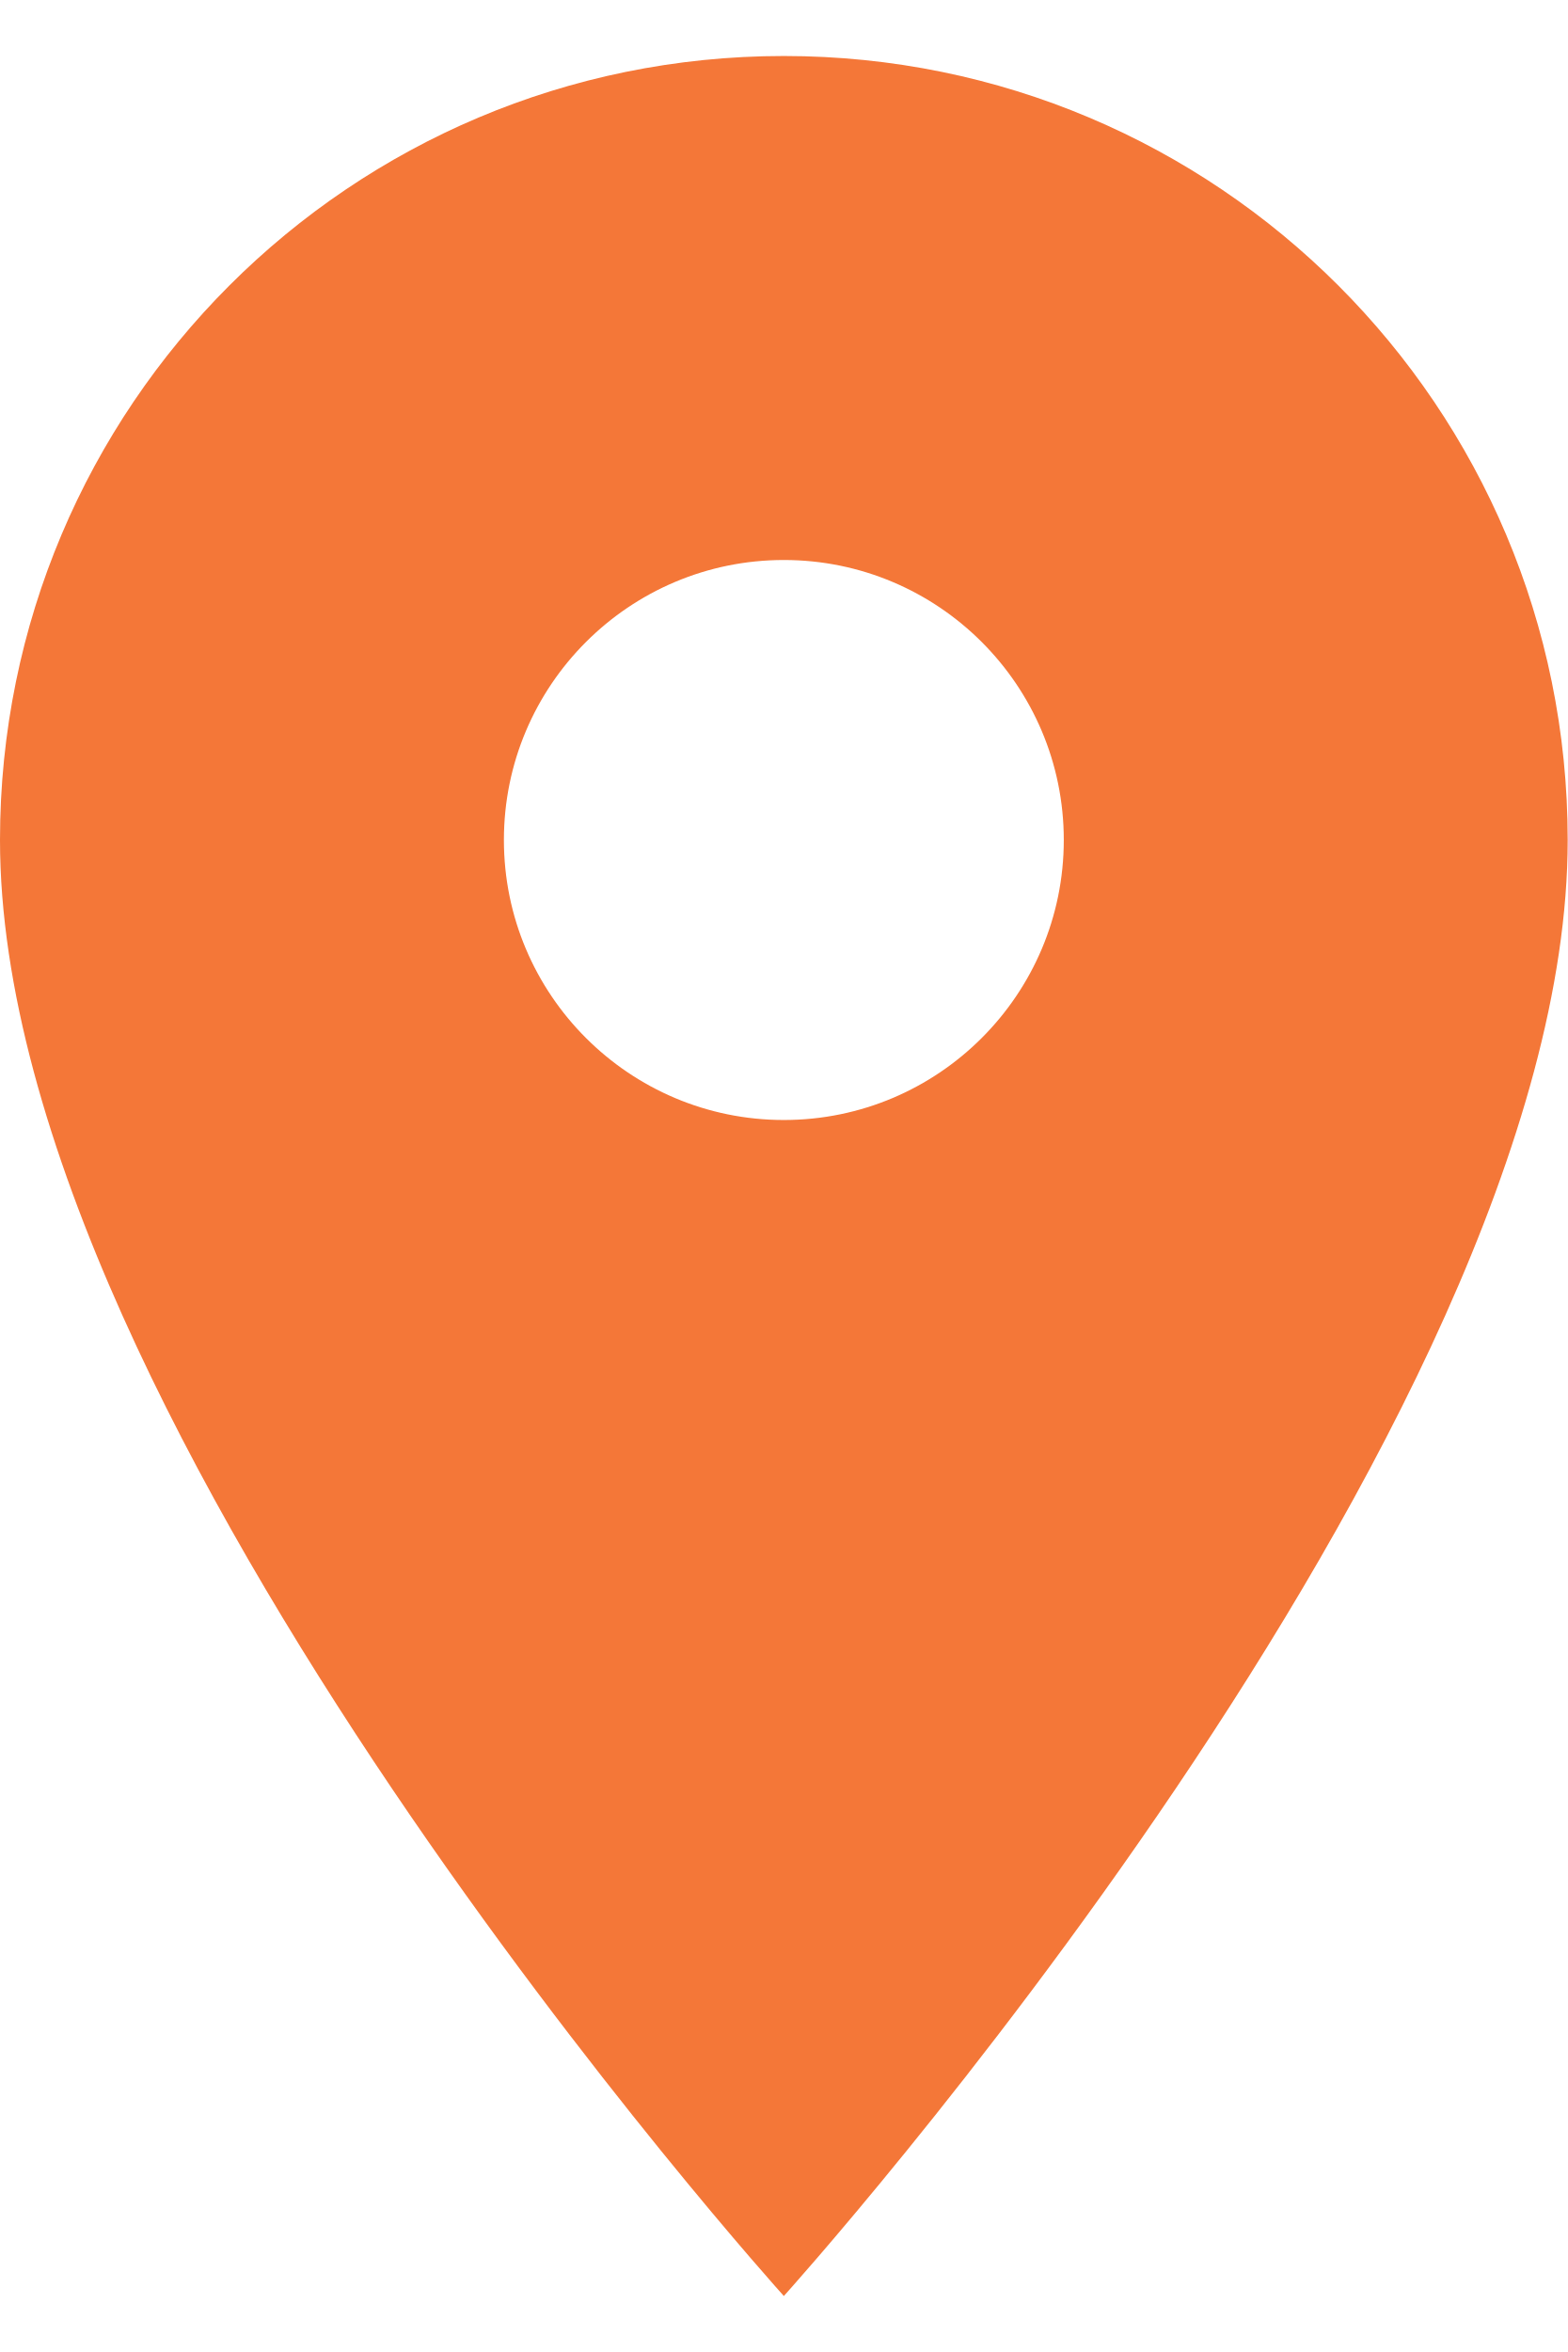
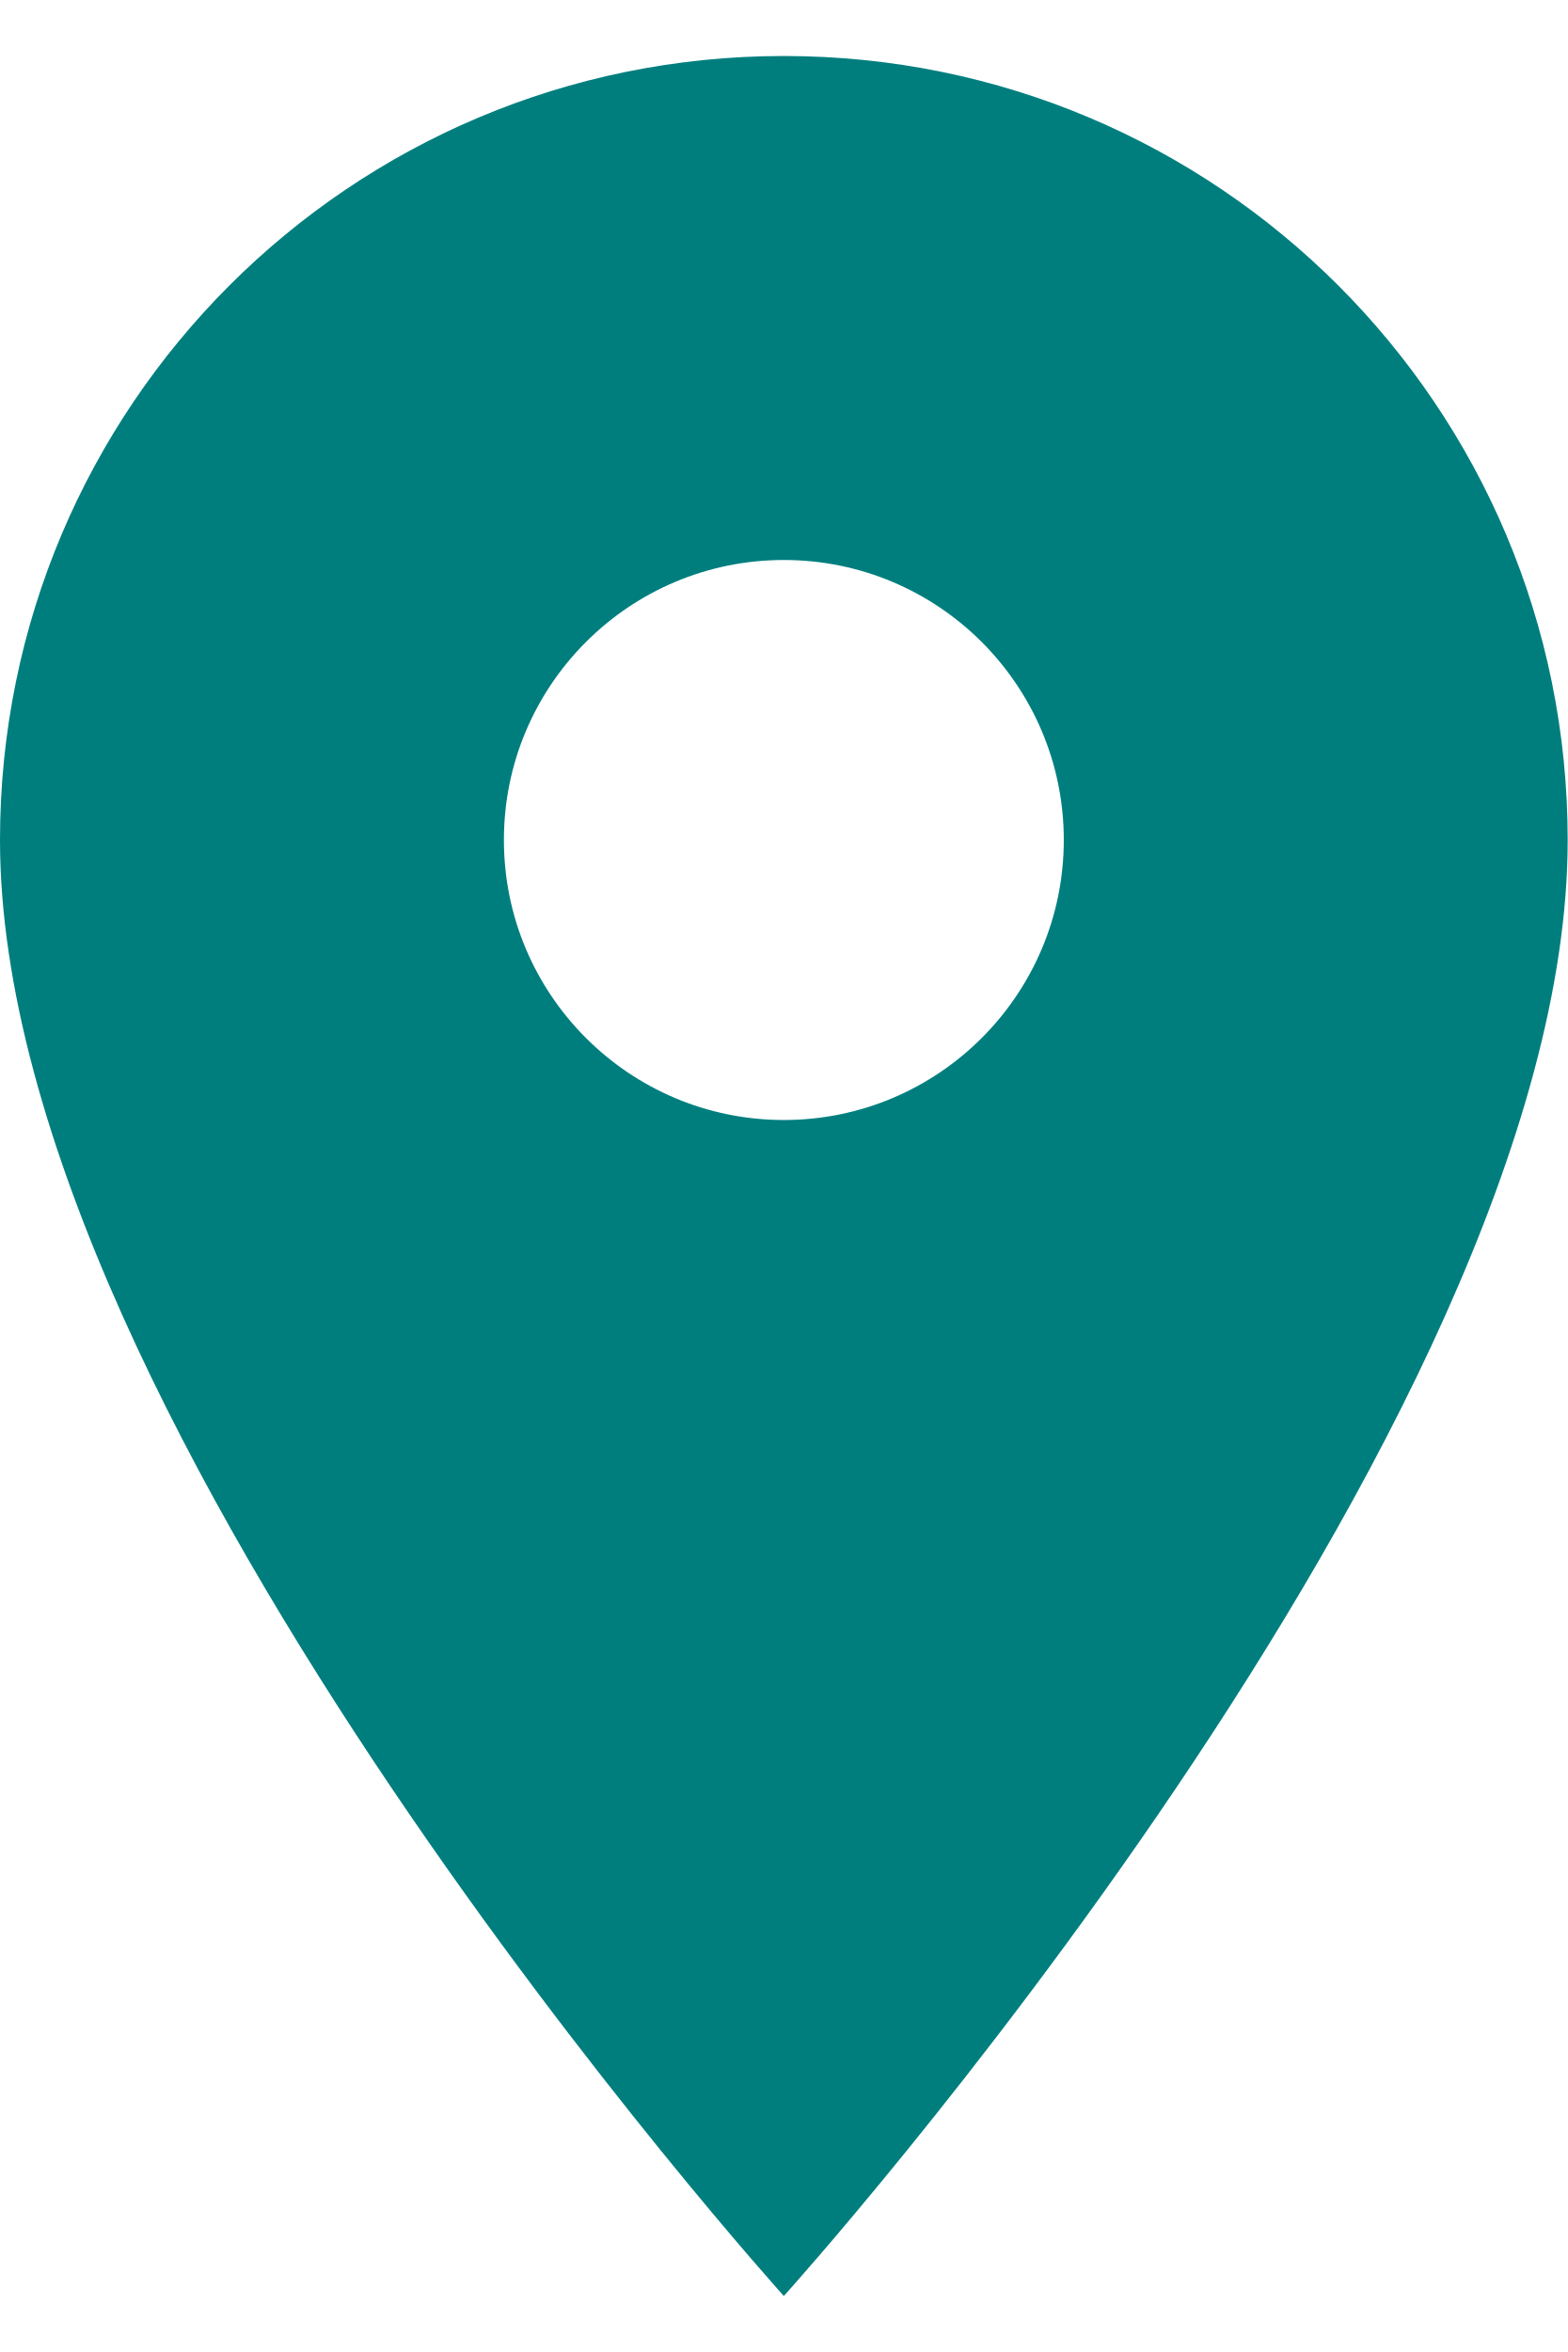
<svg xmlns="http://www.w3.org/2000/svg" width="14" height="21" viewBox="0 0 14 21" fill="none">
  <rect width="14" height="21" fill="#DDDDDD" />
  <rect width="22295" height="10346" transform="translate(-12773 -8166)" fill="#D6D5D4" />
  <g clip-path="url(#clip0_105_0)">
    <rect width="1440" height="1262" transform="translate(-512 -508)" fill="#EEEEEE" />
    <g filter="url(#filter0_d_105_0)">
      <rect x="-416" y="-119" width="1312" height="266" rx="4" fill="white" />
      <rect width="1264" height="218" transform="translate(-392 -95)" fill="white" />
      <g clip-path="url(#clip1_105_0)">
-         <path d="M7 0.5C3.13 0.5 0 3.63 0 7.5C0 12.75 7 20.5 7 20.5C7 20.5 14 12.75 14 7.5C14 3.63 10.87 0.5 7 0.5ZM7 10C5.62 10 4.5 8.88 4.5 7.5C4.5 6.12 5.62 5 7 5C8.38 5 9.5 6.12 9.5 7.5C9.5 8.88 8.38 10 7 10Z" fill="#F47738" />
+         <path d="M7 0.5C3.13 0.5 0 3.63 0 7.5C0 12.75 7 20.5 7 20.5C7 20.5 14 12.75 14 7.5C14 3.63 10.87 0.5 7 0.5ZM7 10C5.62 10 4.5 8.88 4.5 7.5C4.5 6.12 5.62 5 7 5C8.38 5 9.5 6.12 9.5 7.5C9.5 8.88 8.38 10 7 10Z" fill="#007E7E" />
      </g>
    </g>
  </g>
  <defs>
    <filter id="filter0_d_105_0" x="-418" y="-120" width="1316" height="270" filterUnits="userSpaceOnUse" color-interpolation-filters="sRGB">
      <feFlood flood-opacity="0" result="BackgroundImageFix" />
      <feColorMatrix in="SourceAlpha" type="matrix" values="0 0 0 0 0 0 0 0 0 0 0 0 0 0 0 0 0 0 127 0" result="hardAlpha" />
      <feOffset dy="1" />
      <feGaussianBlur stdDeviation="1" />
      <feColorMatrix type="matrix" values="0 0 0 0 0 0 0 0 0 0 0 0 0 0 0 0 0 0 0.16 0" />
      <feBlend mode="normal" in2="BackgroundImageFix" result="effect1_dropShadow_105_0" />
      <feBlend mode="normal" in="SourceGraphic" in2="effect1_dropShadow_105_0" result="shape" />
    </filter>
    <clipPath id="clip0_105_0">
      <rect width="1440" height="1262" fill="white" transform="translate(-512 -508)" />
    </clipPath>
    <clipPath id="clip1_105_0">
      <rect width="24" height="24" fill="white" transform="translate(-5 -1.5)" />
    </clipPath>
  </defs>
</svg>
